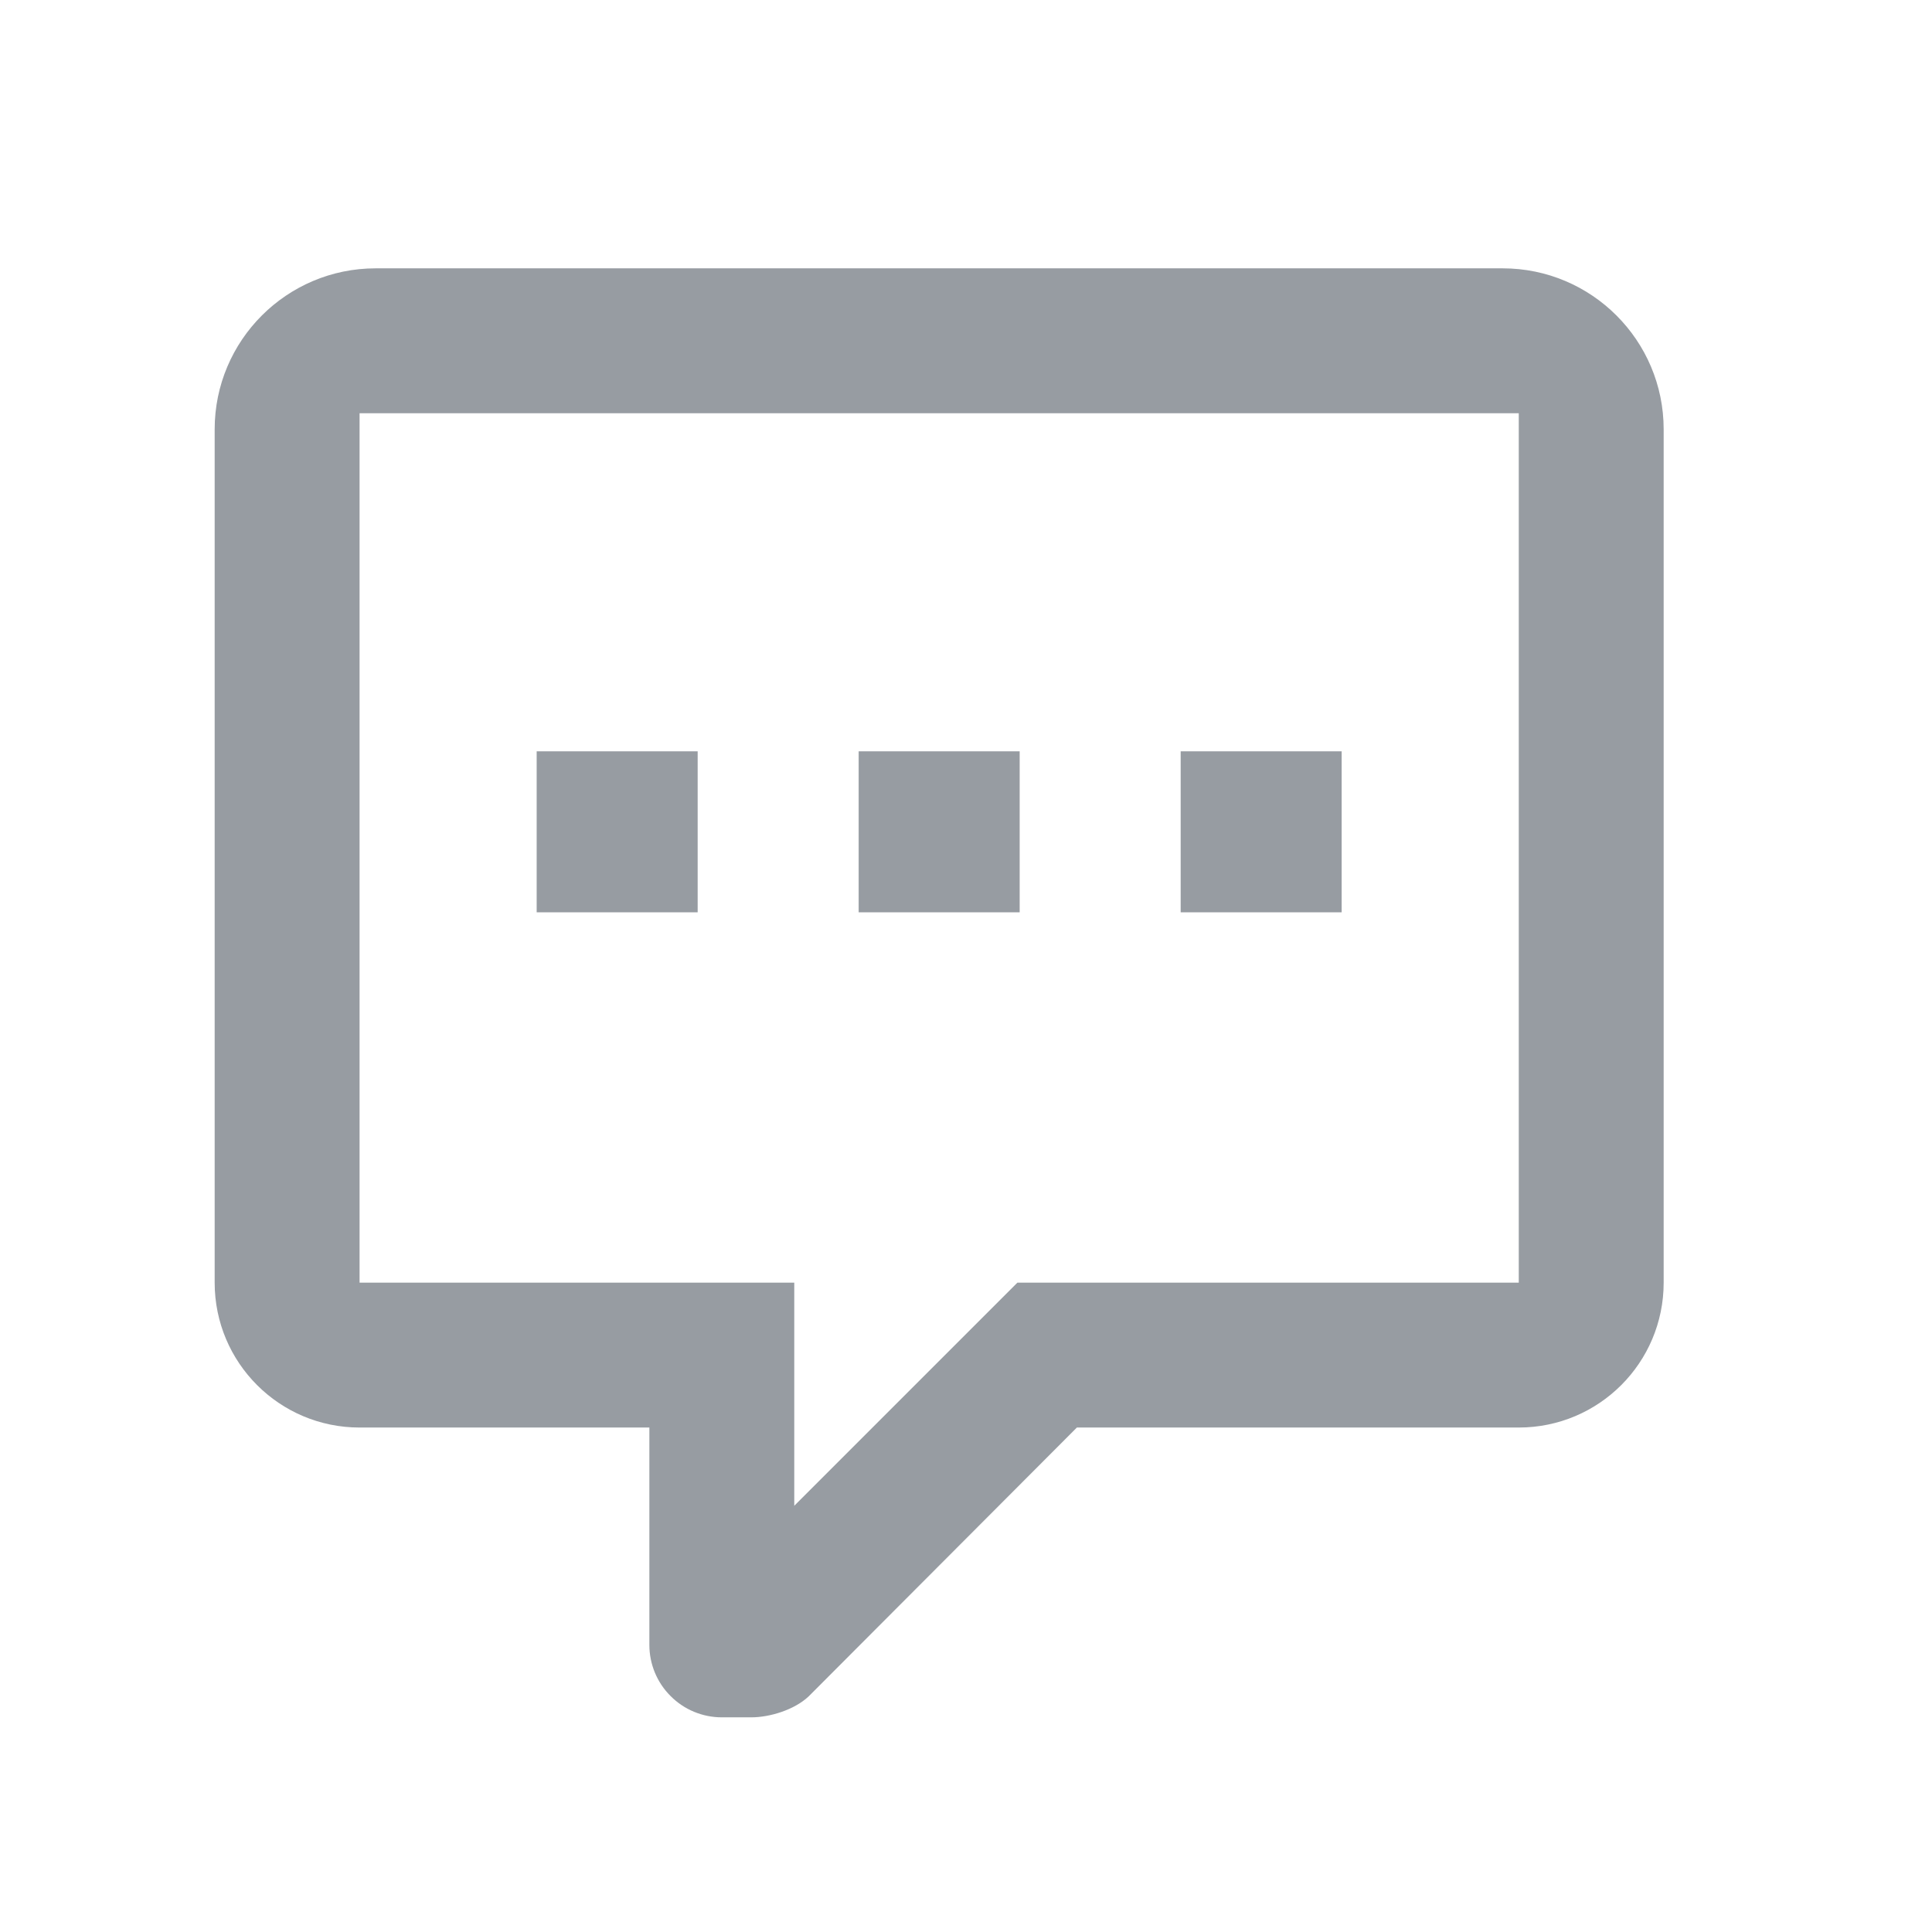
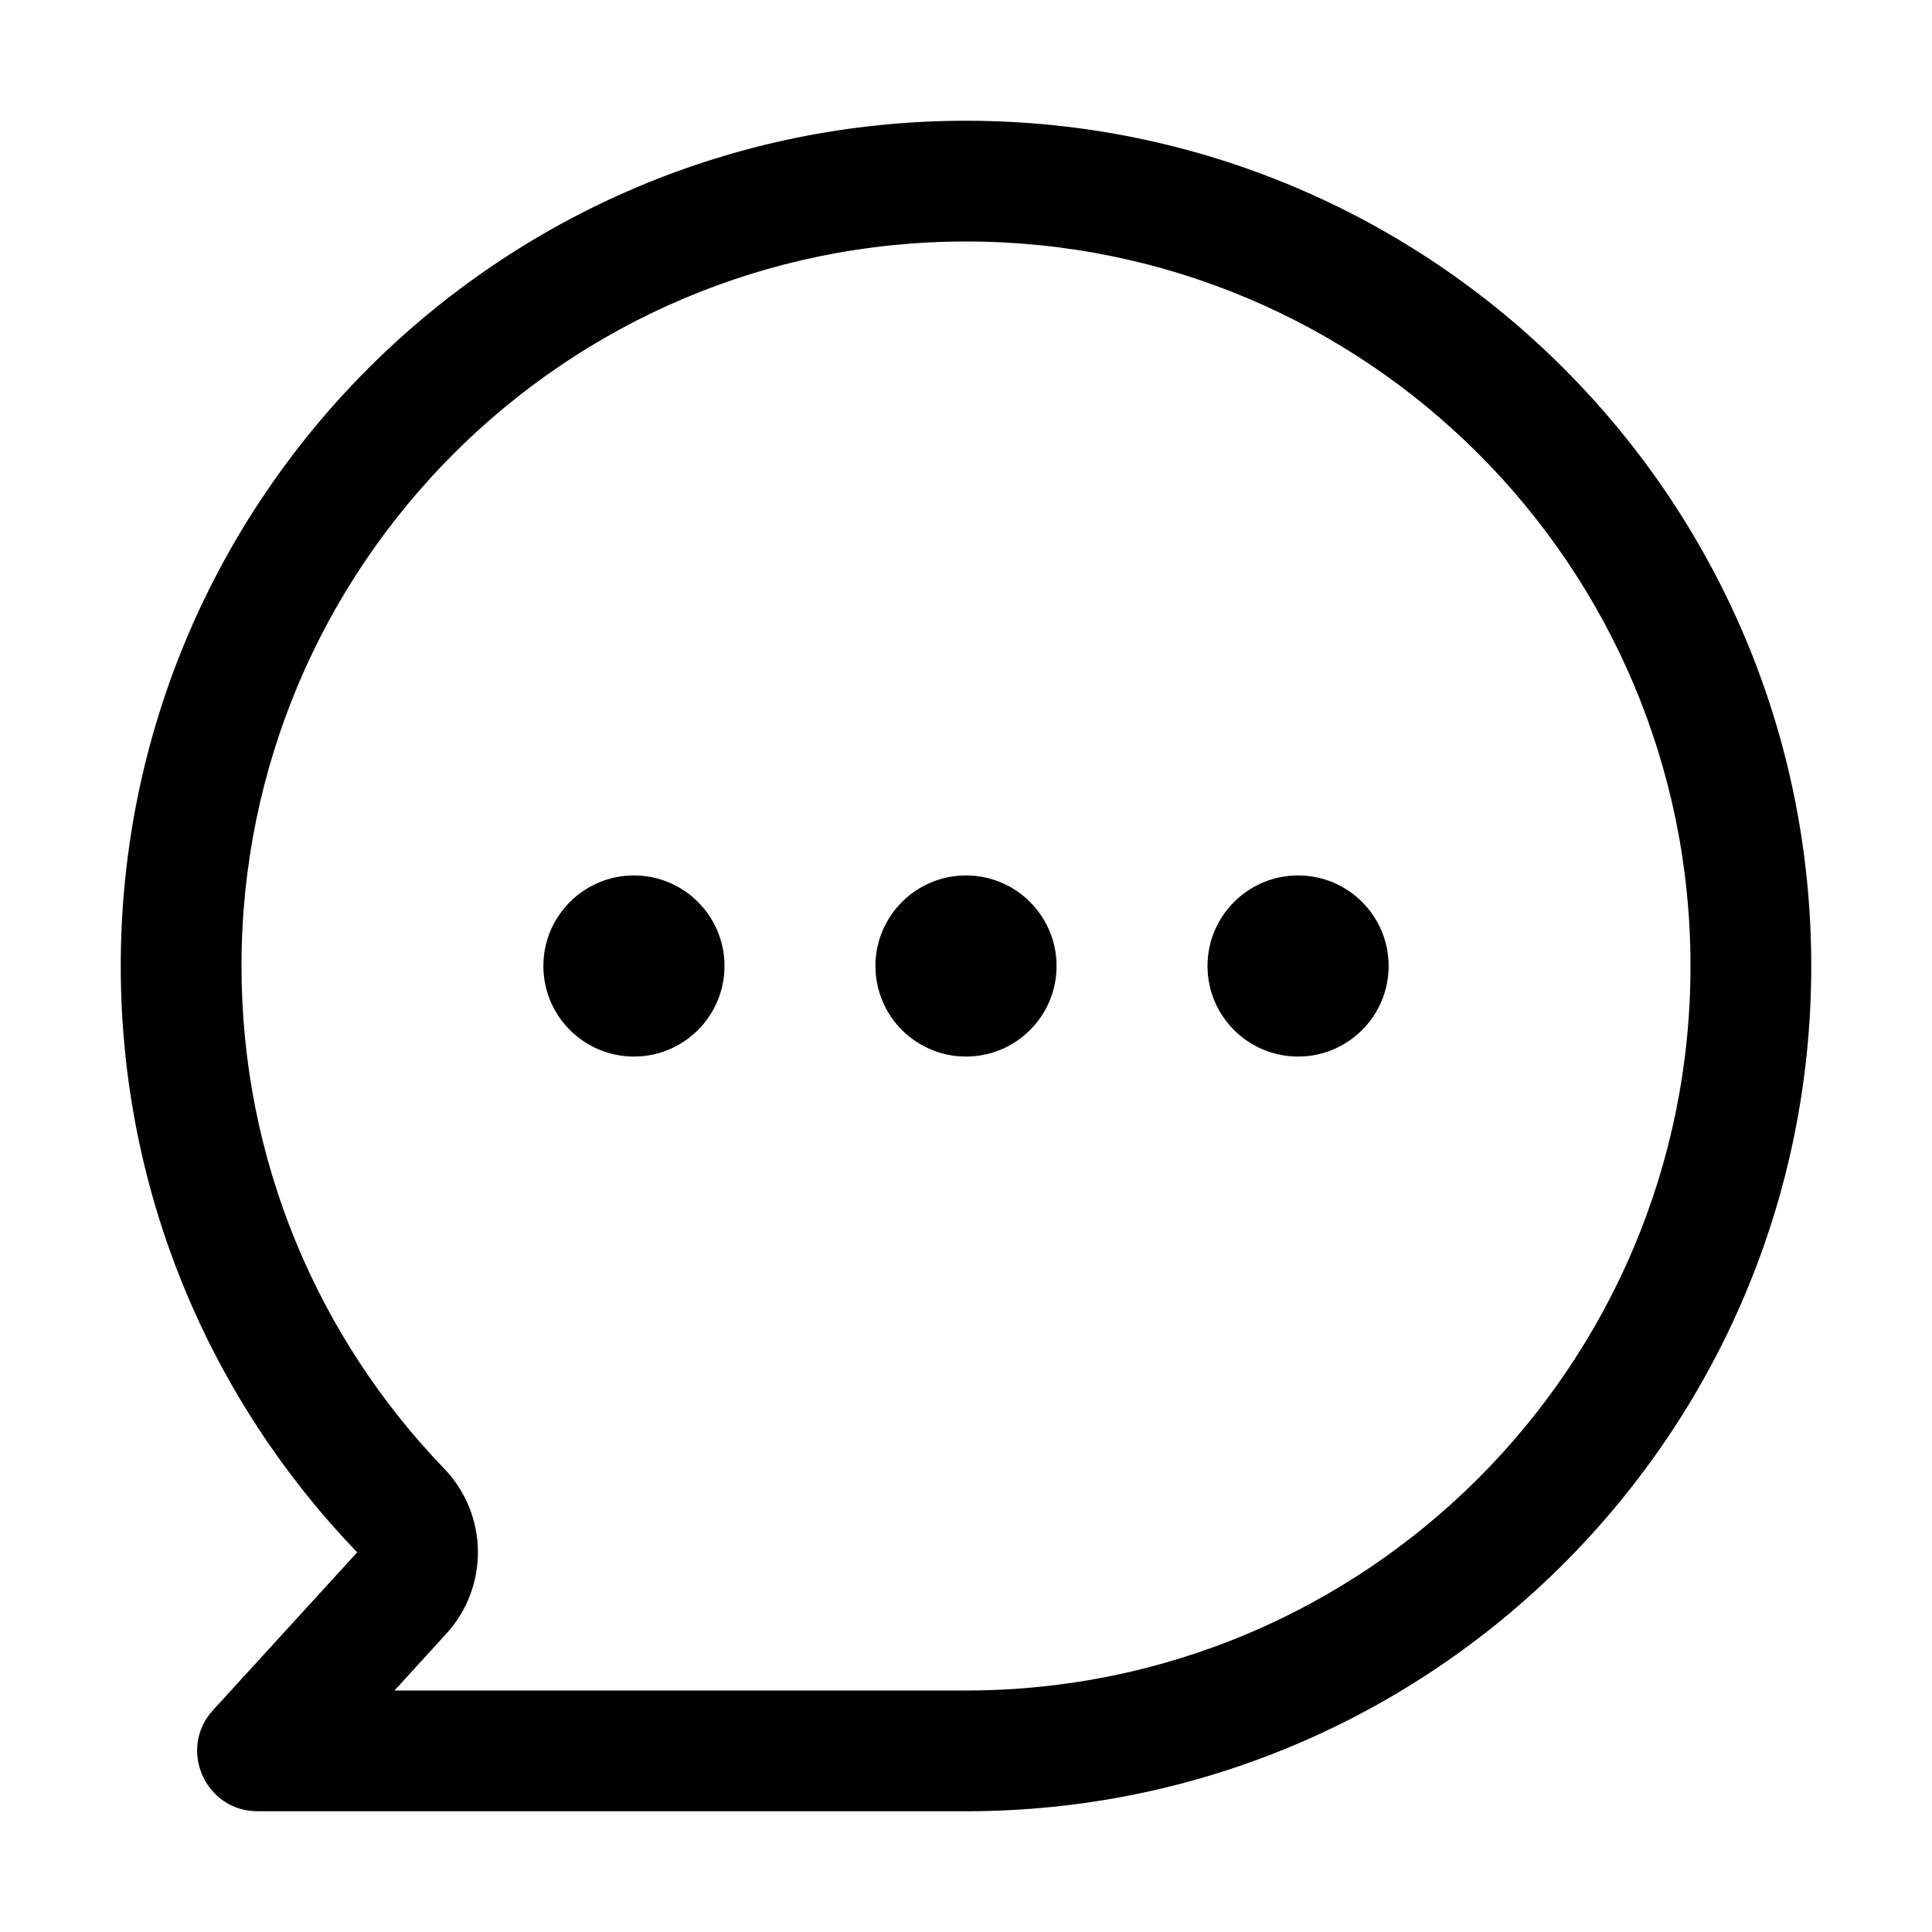
- <svg xmlns="http://www.w3.org/2000/svg" width="18" height="18" viewBox="0 0 18 18" fill="#979CA2">
-   <path d="M6.725 16C6.546 16 6.374 15.929 6.248 15.802C6.121 15.676 6.05 15.504 6.05 15.325V13.3H3.35C2.604 13.3 2 12.696 2 11.95V4C2 3.172 2.672 2.5 3.5 2.5H14C14.828 2.5 15.5 3.172 15.5 4V11.95C15.5 12.696 14.896 13.3 14.15 13.3H10.033L7.535 15.804C7.4 15.932 7.169 16 7 16H6.725ZM7.4 11.95V14.029L9.479 11.95H14.15V3.85H3.35V11.95H7.4ZM12.5 8.5H11V7H12.5V8.5ZM9.5 8.5H8V7H9.5V8.5ZM6.5 8.5H5V7H6.5V8.5Z" />
+ <svg xmlns="http://www.w3.org/2000/svg" width="16" height="16" viewBox="0 0 16 16" fill="black">
+   <path fill-rule="evenodd" clip-rule="evenodd" d="M3.696 13.53C4.052 13.14 4.044 12.542 3.678 12.162C2.638 11.082 2 9.617 2 8C2 4.686 4.686 2 8 2C11.314 2 14 4.686 14 8C14 11.314 11.314 14 8 14H3.267L3.696 13.53ZM1 8C1 9.886 1.746 11.597 2.958 12.856L1.764 14.163C1.471 14.484 1.699 15 2.134 15H8C11.866 15 15 11.866 15 8C15 4.134 11.866 1 8 1C4.134 1 1 4.134 1 8Z" />
+   <path d="M6 8C6 8.414 5.664 8.75 5.25 8.75C4.836 8.75 4.5 8.414 4.5 8C4.5 7.586 4.836 7.25 5.25 7.25C5.664 7.25 6 7.586 6 8Z" />
+   <path d="M8.75 8C8.75 8.414 8.414 8.75 8 8.75C7.586 8.75 7.25 8.414 7.25 8C7.25 7.586 7.586 7.25 8 7.25C8.414 7.25 8.75 7.586 8.75 8Z" />
+   <path d="M11.5 8C11.5 8.414 11.164 8.75 10.75 8.75C10.336 8.75 10 8.414 10 8C10 7.586 10.336 7.25 10.75 7.25C11.164 7.25 11.5 7.586 11.5 8Z" />
</svg>
